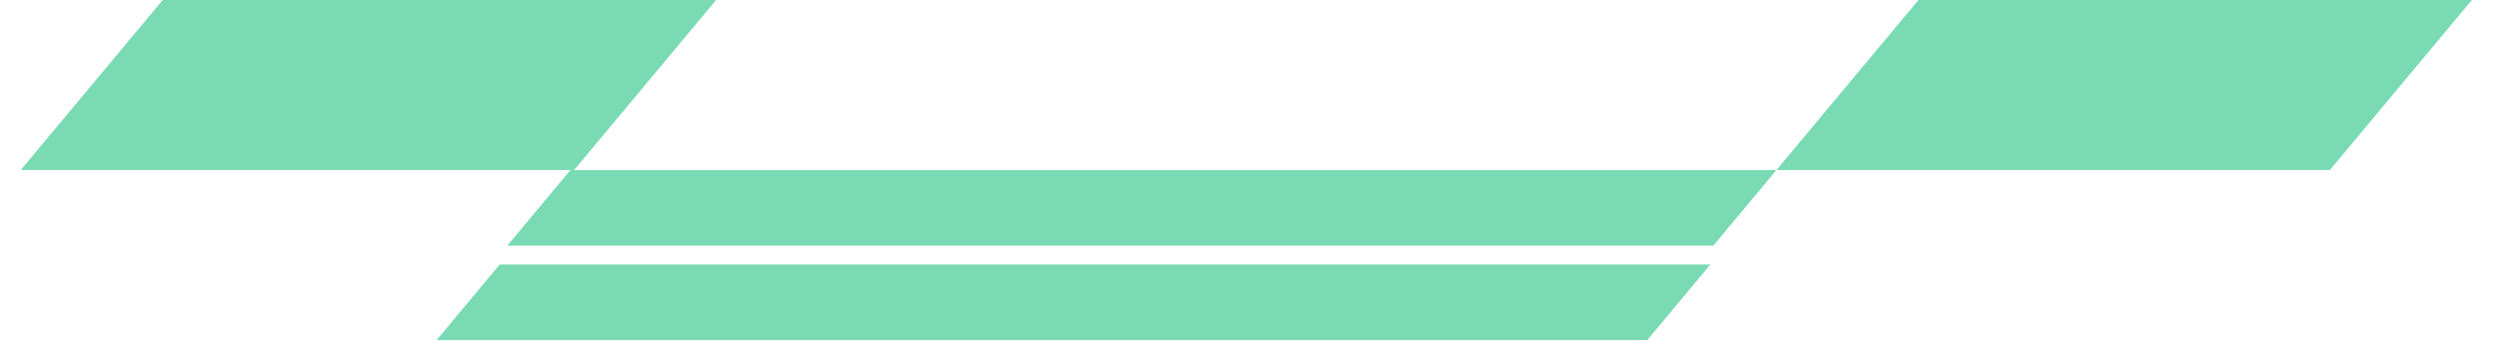
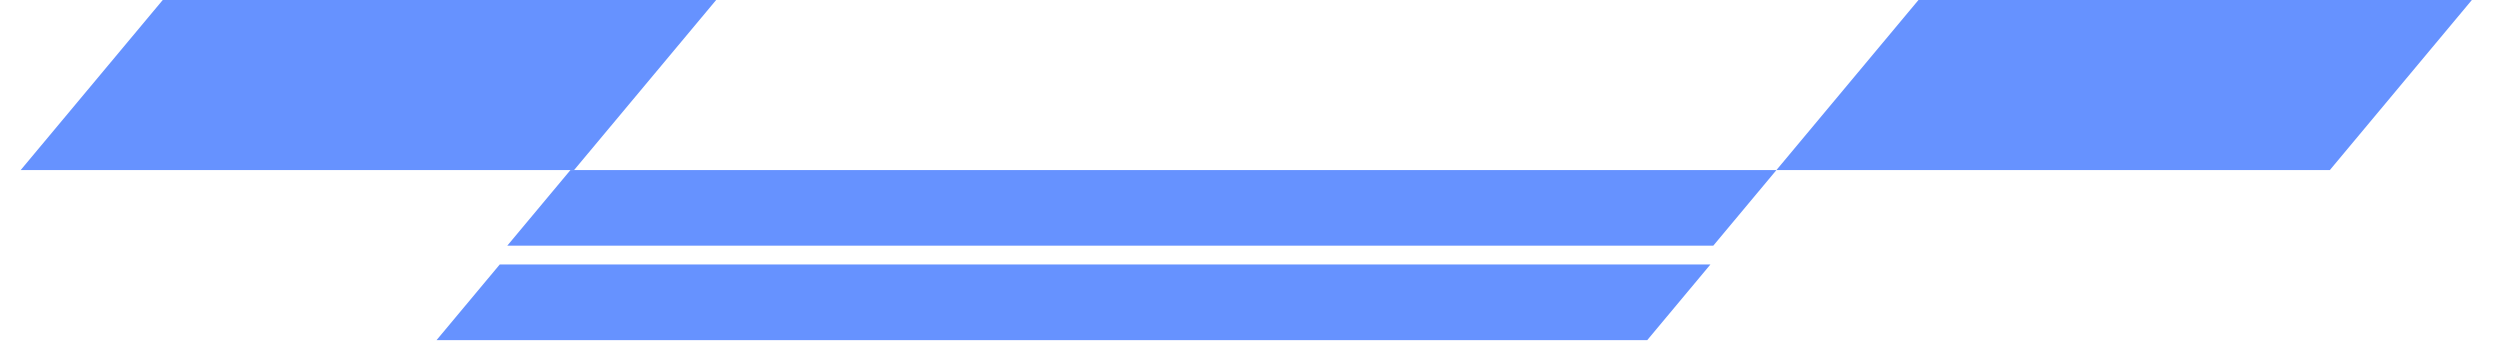
<svg xmlns="http://www.w3.org/2000/svg" width="367" zoomAndPan="magnify" viewBox="0 0 275.25 38.25" height="51" preserveAspectRatio="xMidYMid meet" version="1.0">
  <defs>
-     <clipPath id="3b6e12afb2">
+     <clipPath id="20e4df5367">
      <path d="M 195.586 0 L 272.156 0 L 272.156 18.723 L 195.586 18.723 Z M 195.586 0 " clip-rule="nonzero" />
    </clipPath>
-     <clipPath id="64cd70bbc3">
+     <clipPath id="bfd439b247">
      <path d="M 211.223 0 L 272.152 0 L 256.516 18.723 L 195.586 18.723 Z M 211.223 0 " clip-rule="nonzero" />
    </clipPath>
-     <clipPath id="b8465c79ee">
+     <clipPath id="60ae0f863e">
      <path d="M 0.586 0 L 77.156 0 L 77.156 18.723 L 0.586 18.723 Z M 0.586 0 " clip-rule="nonzero" />
    </clipPath>
-     <clipPath id="34511a5610">
+     <clipPath id="269c2d8f4e">
      <path d="M 16.223 0 L 77.152 0 L 61.516 18.723 L 0.586 18.723 Z M 16.223 0 " clip-rule="nonzero" />
    </clipPath>
-     <clipPath id="02a2c29b81">
+     <clipPath id="4650f2ab9a">
      <rect x="0" width="78" y="0" height="19" />
    </clipPath>
-     <clipPath id="aa3aea338f">
+     <clipPath id="428fc0144e">
      <path d="M 2.277 0 L 78.848 0 L 78.848 18.723 L 2.277 18.723 Z M 2.277 0 " clip-rule="nonzero" />
    </clipPath>
-     <clipPath id="319121356d">
+     <clipPath id="cfa4656023">
      <path d="M 17.918 0 L 78.848 0 L 63.207 18.723 L 2.277 18.723 Z M 17.918 0 " clip-rule="nonzero" />
    </clipPath>
-     <clipPath id="f040b16577">
+     <clipPath id="a26f7739e9">
      <path d="M 0.277 0 L 76.848 0 L 76.848 18.723 L 0.277 18.723 Z M 0.277 0 " clip-rule="nonzero" />
    </clipPath>
-     <clipPath id="ef0235f395">
+     <clipPath id="f4ef617b81">
      <path d="M 15.918 0 L 76.848 0 L 61.207 18.723 L 0.277 18.723 Z M 15.918 0 " clip-rule="nonzero" />
    </clipPath>
-     <clipPath id="0f0d42321d">
+     <clipPath id="a525f90801">
      <rect x="0" width="77" y="0" height="19" />
    </clipPath>
-     <clipPath id="656caa061d">
+     <clipPath id="2bbf18809f">
      <path d="M 48.066 29.121 L 188.32 29.121 L 188.32 37.445 L 48.066 37.445 Z M 48.066 29.121 " clip-rule="nonzero" />
    </clipPath>
-     <clipPath id="af2fda57a8">
+     <clipPath id="8cdbd81246">
      <path d="M 55.02 29.121 L 188.316 29.121 L 181.363 37.445 L 48.066 37.445 Z M 55.02 29.121 " clip-rule="nonzero" />
    </clipPath>
-     <clipPath id="d7de0bcad7">
+     <clipPath id="dfcb8e9d05">
      <path d="M 0.066 0.121 L 140.32 0.121 L 140.32 8.445 L 0.066 8.445 Z M 0.066 0.121 " clip-rule="nonzero" />
    </clipPath>
-     <clipPath id="f6aca885de">
+     <clipPath id="babb37c2ee">
      <path d="M 7.02 0.121 L 140.316 0.121 L 133.363 8.445 L 0.066 8.445 Z M 7.02 0.121 " clip-rule="nonzero" />
    </clipPath>
-     <clipPath id="916b04df6a">
+     <clipPath id="d318c99091">
      <rect x="0" width="141" y="0" height="9" />
    </clipPath>
-     <clipPath id="6b99401fbb">
+     <clipPath id="c966247ec2">
      <path d="M 55.852 18.723 L 195.59 18.723 L 195.59 27.047 L 55.852 27.047 Z M 55.852 18.723 " clip-rule="nonzero" />
    </clipPath>
-     <clipPath id="2df0f794ce">
+     <clipPath id="088bfa9ef7">
      <path d="M 62.805 18.723 L 195.586 18.723 L 188.633 27.047 L 55.852 27.047 Z M 62.805 18.723 " clip-rule="nonzero" />
    </clipPath>
-     <clipPath id="4ec590c8b3">
+     <clipPath id="0a3ce1b0cb">
      <path d="M 0.852 0.723 L 140.59 0.723 L 140.59 9.047 L 0.852 9.047 Z M 0.852 0.723 " clip-rule="nonzero" />
    </clipPath>
-     <clipPath id="e5a6e75c31">
+     <clipPath id="c7b15f7c9c">
      <path d="M 7.805 0.723 L 140.586 0.723 L 133.633 9.047 L 0.852 9.047 Z M 7.805 0.723 " clip-rule="nonzero" />
    </clipPath>
-     <clipPath id="db9c011ac6">
+     <clipPath id="f49dad472b">
      <rect x="0" width="141" y="0" height="10" />
    </clipPath>
  </defs>
-   <g clip-path="url(#3b6e12afb2)">
-     <g clip-path="url(#64cd70bbc3)">
+   <g clip-path="url(#20e4df5367)">
+     <g clip-path="url(#bfd439b247)">
      <g transform="matrix(1, 0, 0, 1, 195, 0)">
-         <g clip-path="url(#02a2c29b81)">
-           <g clip-path="url(#b8465c79ee)">
-             <g clip-path="url(#34511a5610)">
-               <path fill="#79dab3" d="M 0.586 0 L 77.156 0 L 77.156 18.723 L 0.586 18.723 Z M 0.586 0 " fill-opacity="1" fill-rule="nonzero" />
+         <g clip-path="url(#4650f2ab9a)">
+           <g clip-path="url(#60ae0f863e)">
+             <g clip-path="url(#269c2d8f4e)">
+               <path fill="#6692ff" d="M 0.586 0 L 77.156 0 L 77.156 18.723 L 0.586 18.723 Z M 0.586 0 " fill-opacity="1" fill-rule="nonzero" />
            </g>
          </g>
        </g>
      </g>
    </g>
  </g>
-   <g clip-path="url(#aa3aea338f)">
-     <g clip-path="url(#319121356d)">
+   <g clip-path="url(#428fc0144e)">
+     <g clip-path="url(#cfa4656023)">
      <g transform="matrix(1, 0, 0, 1, 2, 0)">
-         <g clip-path="url(#0f0d42321d)">
-           <g clip-path="url(#f040b16577)">
-             <g clip-path="url(#ef0235f395)">
-               <path fill="#79dab3" d="M 0.277 0 L 76.848 0 L 76.848 18.723 L 0.277 18.723 Z M 0.277 0 " fill-opacity="1" fill-rule="nonzero" />
+         <g clip-path="url(#a525f90801)">
+           <g clip-path="url(#a26f7739e9)">
+             <g clip-path="url(#f4ef617b81)">
+               <path fill="#6692ff" d="M 0.277 0 L 76.848 0 L 76.848 18.723 L 0.277 18.723 Z M 0.277 0 " fill-opacity="1" fill-rule="nonzero" />
            </g>
          </g>
        </g>
      </g>
    </g>
  </g>
-   <g clip-path="url(#656caa061d)">
-     <g clip-path="url(#af2fda57a8)">
+   <g clip-path="url(#2bbf18809f)">
+     <g clip-path="url(#8cdbd81246)">
      <g transform="matrix(1, 0, 0, 1, 48, 29)">
-         <g clip-path="url(#916b04df6a)">
-           <g clip-path="url(#d7de0bcad7)">
-             <g clip-path="url(#f6aca885de)">
-               <path fill="#79dab3" d="M 0.066 0.121 L 140.32 0.121 L 140.32 8.445 L 0.066 8.445 Z M 0.066 0.121 " fill-opacity="1" fill-rule="nonzero" />
+         <g clip-path="url(#d318c99091)">
+           <g clip-path="url(#dfcb8e9d05)">
+             <g clip-path="url(#babb37c2ee)">
+               <path fill="#6692ff" d="M 0.066 0.121 L 140.32 0.121 L 140.32 8.445 L 0.066 8.445 Z M 0.066 0.121 " fill-opacity="1" fill-rule="nonzero" />
            </g>
          </g>
        </g>
      </g>
    </g>
  </g>
-   <g clip-path="url(#6b99401fbb)">
-     <g clip-path="url(#2df0f794ce)">
+   <g clip-path="url(#c966247ec2)">
+     <g clip-path="url(#088bfa9ef7)">
      <g transform="matrix(1, 0, 0, 1, 55, 18)">
-         <g clip-path="url(#db9c011ac6)">
-           <g clip-path="url(#4ec590c8b3)">
-             <g clip-path="url(#e5a6e75c31)">
-               <path fill="#79dab3" d="M 0.852 0.723 L 140.59 0.723 L 140.59 9.047 L 0.852 9.047 Z M 0.852 0.723 " fill-opacity="1" fill-rule="nonzero" />
+         <g clip-path="url(#f49dad472b)">
+           <g clip-path="url(#0a3ce1b0cb)">
+             <g clip-path="url(#c7b15f7c9c)">
+               <path fill="#6692ff" d="M 0.852 0.723 L 140.59 0.723 L 140.59 9.047 L 0.852 9.047 Z M 0.852 0.723 " fill-opacity="1" fill-rule="nonzero" />
            </g>
          </g>
        </g>
      </g>
    </g>
  </g>
</svg>
